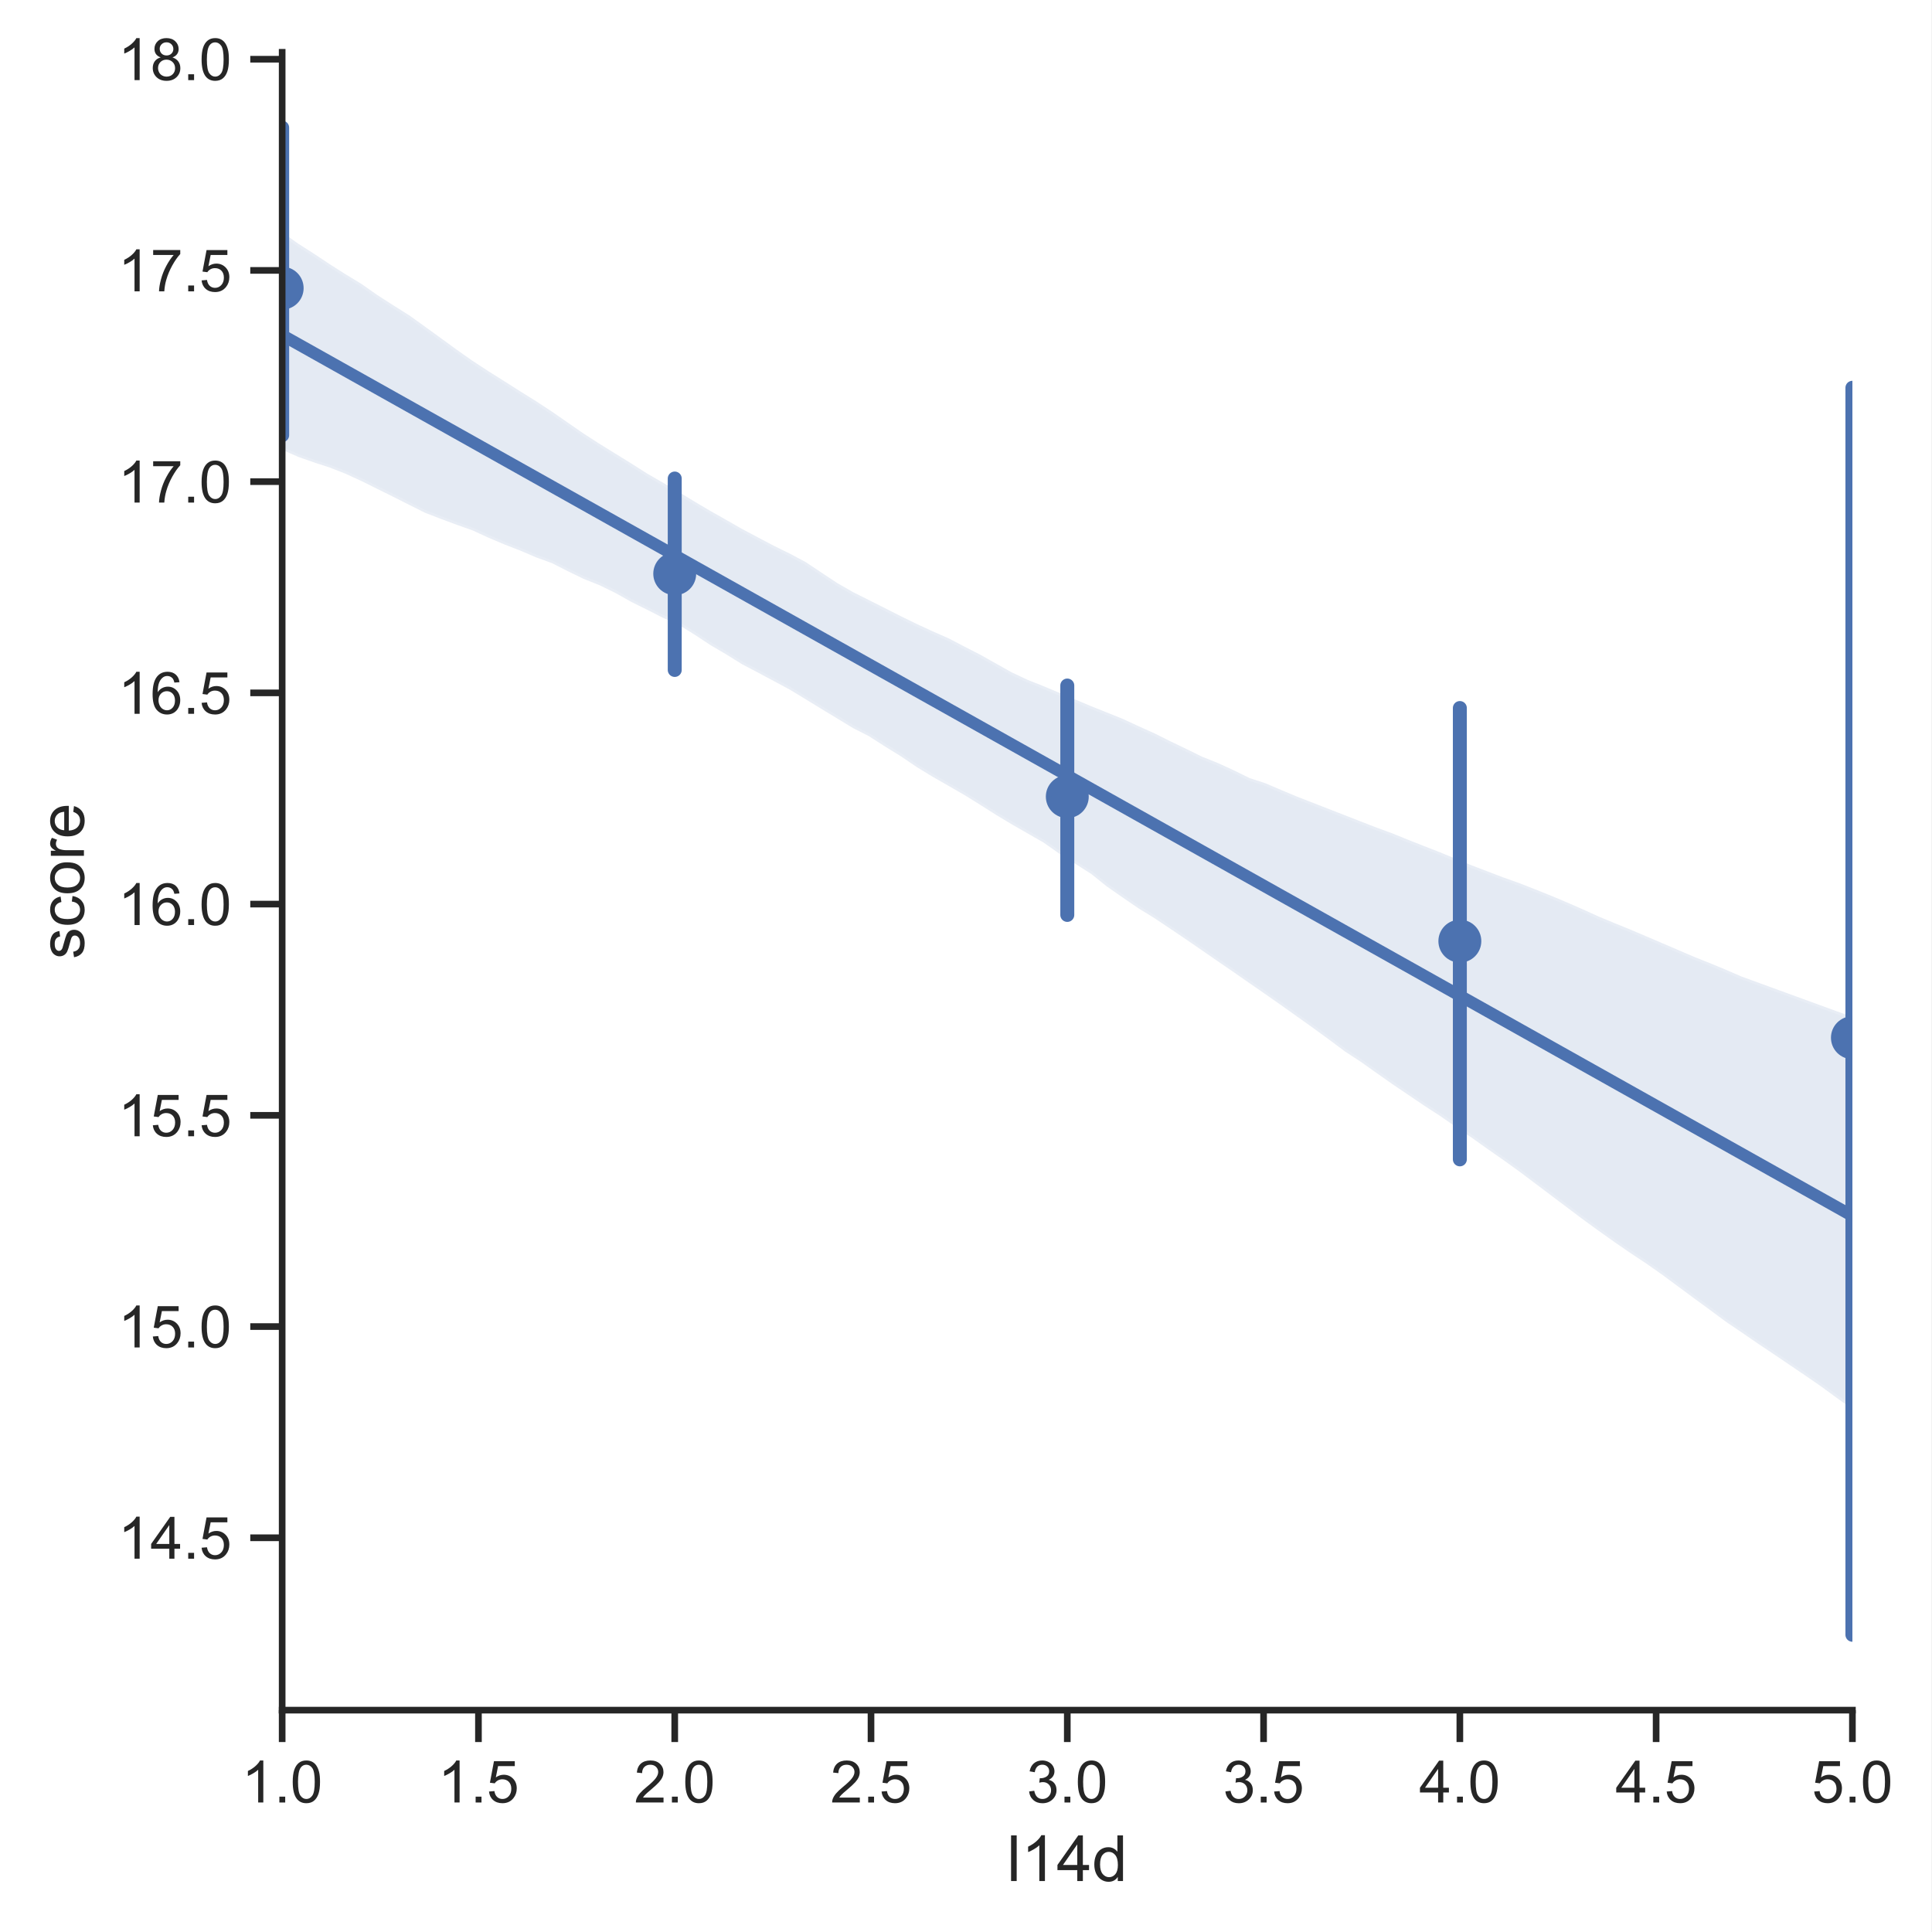
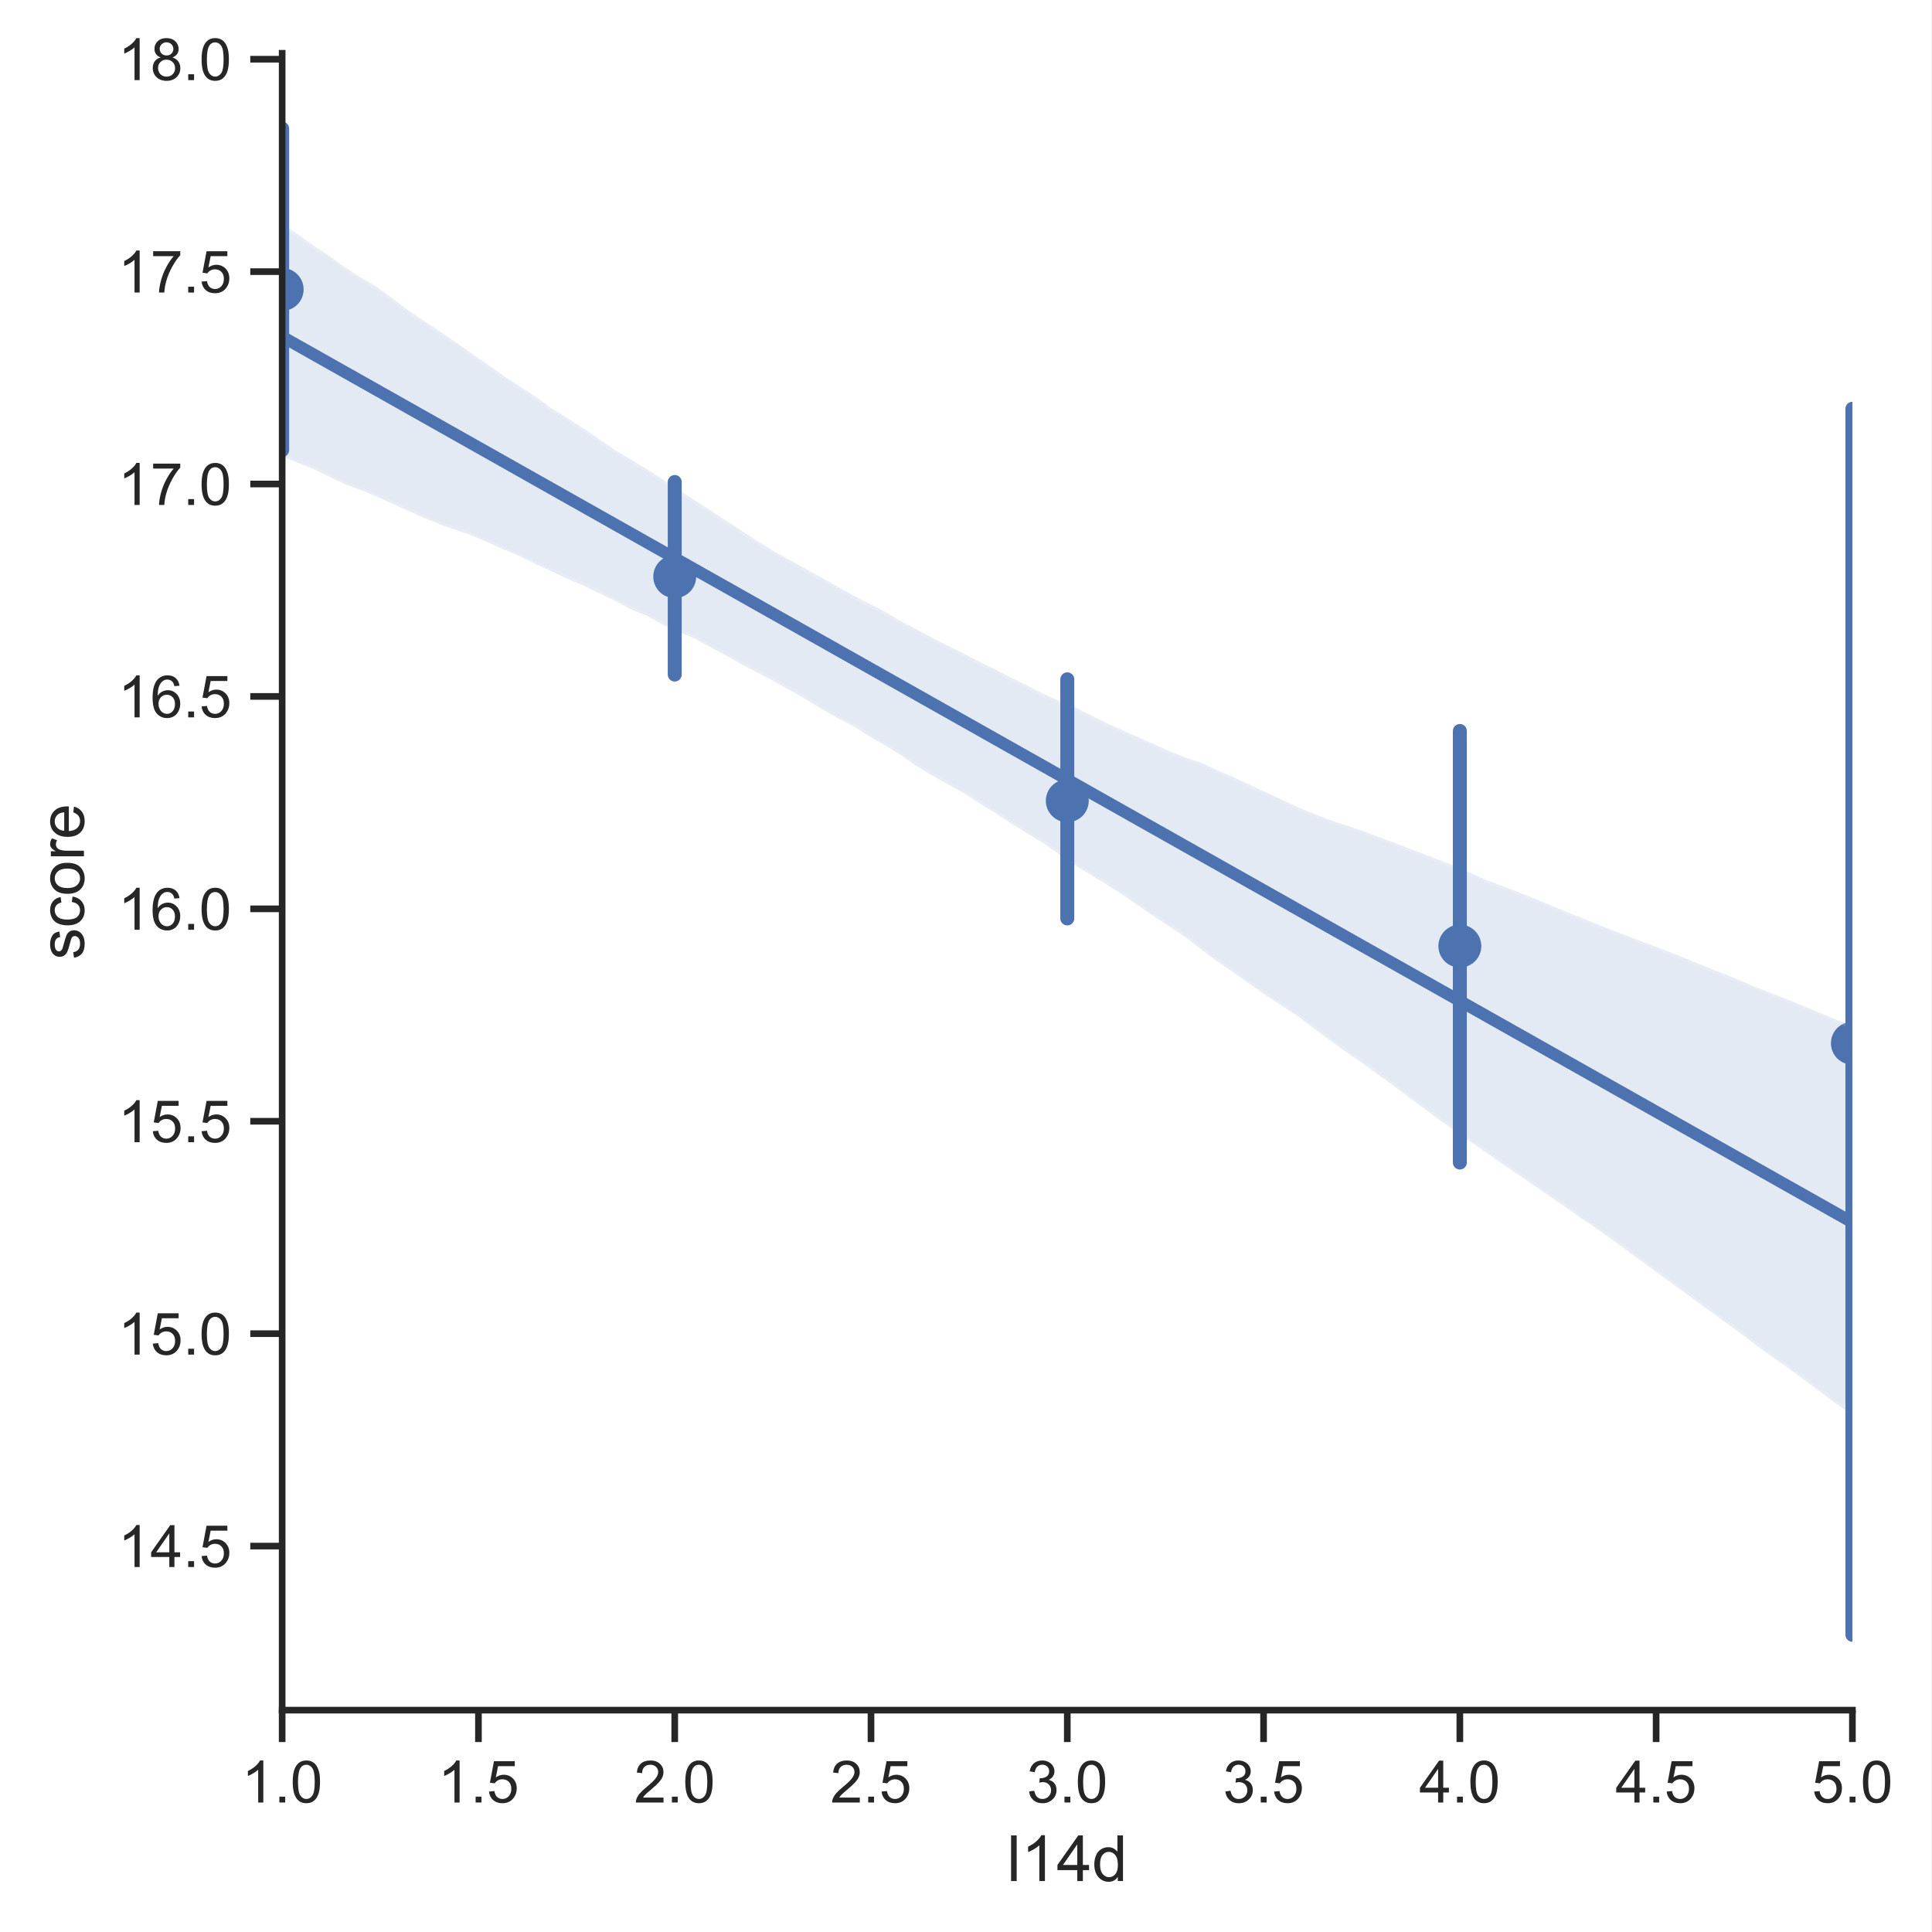
- <svg xmlns="http://www.w3.org/2000/svg" xmlns:xlink="http://www.w3.org/1999/xlink" height="363.446pt" version="1.1" viewBox="0 0 363.319 363.446" width="363.319pt">
+ <svg xmlns="http://www.w3.org/2000/svg" xmlns:xlink="http://www.w3.org/1999/xlink" height="363.447pt" version="1.1" viewBox="0 0 363.319 363.447" width="363.319pt">
  <defs>
    <style type="text/css">*{stroke-linecap:butt;stroke-linejoin:round;}</style>
  </defs>
  <g id="figure_1">
    <g id="patch_1">
-       <path d="M 0 363.446  L 363.319 363.446  L 363.319 0  L 0 0  z " style="fill:#ffffff;" />
+       <path d="M 0 363.447  L 363.319 363.447  L 363.319 0  L 0 0  z " style="fill:#ffffff;" />
    </g>
    <g id="axes_1">
      <g id="patch_2">
-         <path d="M 53.081 321.711  L 348.474 321.711  L 348.474 9.838  L 53.081 9.838  z " style="fill:#ffffff;" />
+         <path d="M 53.081 321.713  L 348.474 321.713  L 348.474 10.028  L 53.081 10.028  z " style="fill:#ffffff;" />
      </g>
      <g id="matplotlib.axis_1">
        <g id="xtick_1">
          <g id="line2d_1">
            <defs>
-               <path d="M 0 0  L 0 6  " id="m79c5198805" style="stroke:#262626;stroke-width:1.25;" />
+               <path d="M 0 0  L 0 6  " id="m3eda6fa260" style="stroke:#262626;stroke-width:1.25;" />
            </defs>
            <g>
-               <use style="fill:#262626;stroke:#262626;stroke-width:1.25;" x="53.081" xlink:href="#m79c5198805" y="321.711" />
+               <use style="fill:#262626;stroke:#262626;stroke-width:1.25;" x="53.081" xlink:href="#m3eda6fa260" y="321.713" />
            </g>
          </g>
          <g id="text_1">
-             <g style="fill:#262626;" transform="translate(45.43641 339.085)scale(0.11 -0.11)">
+             <g style="fill:#262626;" transform="translate(45.43641 339.0865)scale(0.11 -0.11)">
              <defs>
                <path d="M 37.25 0  L 28.469 0  L 28.469 56  Q 25.297 52.984 20.141 49.953  Q 14.984 46.922 10.891 45.406  L 10.891 53.906  Q 18.266 57.375 23.781 62.297  Q 29.297 67.234 31.594 71.875  L 37.25 71.875  z " id="ArialMT-49" />
                <path d="M 9.078 0  L 9.078 10.016  L 19.094 10.016  L 19.094 0  z " id="ArialMT-46" />
                <path d="M 4.156 35.297  Q 4.156 48 6.766 55.734  Q 9.375 63.484 14.516 67.672  Q 19.672 71.875 27.484 71.875  Q 33.25 71.875 37.594 69.547  Q 41.938 67.234 44.766 62.859  Q 47.609 58.5 49.219 52.219  Q 50.828 45.953 50.828 35.297  Q 50.828 22.703 48.234 14.969  Q 45.656 7.234 40.5 3  Q 35.359 -1.219 27.484 -1.219  Q 17.141 -1.219 11.234 6.203  Q 4.156 15.141 4.156 35.297  z M 13.188 35.297  Q 13.188 17.672 17.312 11.828  Q 21.438 6 27.484 6  Q 33.547 6 37.672 11.859  Q 41.797 17.719 41.797 35.297  Q 41.797 52.984 37.672 58.781  Q 33.547 64.594 27.391 64.594  Q 21.344 64.594 17.719 59.469  Q 13.188 52.938 13.188 35.297  z " id="ArialMT-48" />
              </defs>
              <use xlink:href="#ArialMT-49" />
              <use x="55.615" xlink:href="#ArialMT-46" />
              <use x="83.398" xlink:href="#ArialMT-48" />
            </g>
          </g>
        </g>
        <g id="xtick_2">
          <g id="line2d_2">
            <g>
-               <use style="fill:#262626;stroke:#262626;stroke-width:1.25;" x="90.005" xlink:href="#m79c5198805" y="321.711" />
+               <use style="fill:#262626;stroke:#262626;stroke-width:1.25;" x="90.005" xlink:href="#m3eda6fa260" y="321.713" />
            </g>
          </g>
          <g id="text_2">
-             <g style="fill:#262626;" transform="translate(82.36047 339.085)scale(0.11 -0.11)">
+             <g style="fill:#262626;" transform="translate(82.36047 339.0865)scale(0.11 -0.11)">
              <defs>
                <path d="M 4.156 18.75  L 13.375 19.531  Q 14.406 12.797 18.141 9.391  Q 21.875 6 27.156 6  Q 33.5 6 37.891 10.781  Q 42.281 15.578 42.281 23.484  Q 42.281 31 38.062 35.344  Q 33.844 39.703 27 39.703  Q 22.75 39.703 19.328 37.766  Q 15.922 35.844 13.969 32.766  L 5.719 33.844  L 12.641 70.609  L 48.25 70.609  L 48.25 62.203  L 19.672 62.203  L 15.828 42.969  Q 22.266 47.469 29.344 47.469  Q 38.719 47.469 45.156 40.969  Q 51.609 34.469 51.609 24.266  Q 51.609 14.547 45.953 7.469  Q 39.062 -1.219 27.156 -1.219  Q 17.391 -1.219 11.203 4.25  Q 5.031 9.719 4.156 18.75  z " id="ArialMT-53" />
              </defs>
              <use xlink:href="#ArialMT-49" />
              <use x="55.615" xlink:href="#ArialMT-46" />
              <use x="83.398" xlink:href="#ArialMT-53" />
            </g>
          </g>
        </g>
        <g id="xtick_3">
          <g id="line2d_3">
            <g>
-               <use style="fill:#262626;stroke:#262626;stroke-width:1.25;" x="126.93" xlink:href="#m79c5198805" y="321.711" />
+               <use style="fill:#262626;stroke:#262626;stroke-width:1.25;" x="126.93" xlink:href="#m3eda6fa260" y="321.713" />
            </g>
          </g>
          <g id="text_3">
-             <g style="fill:#262626;" transform="translate(119.2845 339.085)scale(0.11 -0.11)">
+             <g style="fill:#262626;" transform="translate(119.2845 339.0865)scale(0.11 -0.11)">
              <defs>
                <path d="M 50.344 8.453  L 50.344 0  L 3.031 0  Q 2.938 3.172 4.047 6.109  Q 5.859 10.938 9.828 15.625  Q 13.812 20.312 21.344 26.469  Q 33.016 36.031 37.109 41.625  Q 41.219 47.219 41.219 52.203  Q 41.219 57.422 37.469 61  Q 33.734 64.594 27.734 64.594  Q 21.391 64.594 17.578 60.781  Q 13.766 56.984 13.719 50.25  L 4.688 51.172  Q 5.609 61.281 11.656 66.578  Q 17.719 71.875 27.938 71.875  Q 38.234 71.875 44.234 66.156  Q 50.25 60.453 50.25 52  Q 50.25 47.703 48.484 43.547  Q 46.734 39.406 42.656 34.812  Q 38.578 30.219 29.109 22.219  Q 21.188 15.578 18.938 13.203  Q 16.703 10.844 15.234 8.453  z " id="ArialMT-50" />
              </defs>
              <use xlink:href="#ArialMT-50" />
              <use x="55.615" xlink:href="#ArialMT-46" />
              <use x="83.398" xlink:href="#ArialMT-48" />
            </g>
          </g>
        </g>
        <g id="xtick_4">
          <g id="line2d_4">
            <g>
-               <use style="fill:#262626;stroke:#262626;stroke-width:1.25;" x="163.854" xlink:href="#m79c5198805" y="321.711" />
+               <use style="fill:#262626;stroke:#262626;stroke-width:1.25;" x="163.854" xlink:href="#m3eda6fa260" y="321.713" />
            </g>
          </g>
          <g id="text_4">
-             <g style="fill:#262626;" transform="translate(156.2086 339.085)scale(0.11 -0.11)">
+             <g style="fill:#262626;" transform="translate(156.2086 339.0865)scale(0.11 -0.11)">
              <use xlink:href="#ArialMT-50" />
              <use x="55.615" xlink:href="#ArialMT-46" />
              <use x="83.398" xlink:href="#ArialMT-53" />
            </g>
          </g>
        </g>
        <g id="xtick_5">
          <g id="line2d_5">
            <g>
-               <use style="fill:#262626;stroke:#262626;stroke-width:1.25;" x="200.778" xlink:href="#m79c5198805" y="321.711" />
+               <use style="fill:#262626;stroke:#262626;stroke-width:1.25;" x="200.778" xlink:href="#m3eda6fa260" y="321.713" />
            </g>
          </g>
          <g id="text_5">
-             <g style="fill:#262626;" transform="translate(193.1327 339.085)scale(0.11 -0.11)">
+             <g style="fill:#262626;" transform="translate(193.1327 339.0865)scale(0.11 -0.11)">
              <defs>
                <path d="M 4.203 18.891  L 12.984 20.062  Q 14.5 12.594 18.141 9.297  Q 21.781 6 27 6  Q 33.203 6 37.469 10.297  Q 41.75 14.594 41.75 20.953  Q 41.75 27 37.797 30.922  Q 33.844 34.859 27.734 34.859  Q 25.25 34.859 21.531 33.891  L 22.516 41.609  Q 23.391 41.5 23.922 41.5  Q 29.547 41.5 34.031 44.422  Q 38.531 47.359 38.531 53.469  Q 38.531 58.297 35.25 61.469  Q 31.984 64.656 26.812 64.656  Q 21.688 64.656 18.266 61.422  Q 14.844 58.203 13.875 51.766  L 5.078 53.328  Q 6.688 62.156 12.391 67.016  Q 18.109 71.875 26.609 71.875  Q 32.469 71.875 37.391 69.359  Q 42.328 66.844 44.938 62.5  Q 47.562 58.156 47.562 53.266  Q 47.562 48.641 45.062 44.828  Q 42.578 41.016 37.703 38.766  Q 44.047 37.312 47.562 32.688  Q 51.078 28.078 51.078 21.141  Q 51.078 11.766 44.234 5.25  Q 37.406 -1.266 26.953 -1.266  Q 17.531 -1.266 11.297 4.344  Q 5.078 9.969 4.203 18.891  z " id="ArialMT-51" />
              </defs>
              <use xlink:href="#ArialMT-51" />
              <use x="55.615" xlink:href="#ArialMT-46" />
              <use x="83.398" xlink:href="#ArialMT-48" />
            </g>
          </g>
        </g>
        <g id="xtick_6">
          <g id="line2d_6">
            <g>
-               <use style="fill:#262626;stroke:#262626;stroke-width:1.25;" x="237.702" xlink:href="#m79c5198805" y="321.711" />
+               <use style="fill:#262626;stroke:#262626;stroke-width:1.25;" x="237.702" xlink:href="#m3eda6fa260" y="321.713" />
            </g>
          </g>
          <g id="text_6">
-             <g style="fill:#262626;" transform="translate(230.0567 339.085)scale(0.11 -0.11)">
+             <g style="fill:#262626;" transform="translate(230.0567 339.0865)scale(0.11 -0.11)">
              <use xlink:href="#ArialMT-51" />
              <use x="55.615" xlink:href="#ArialMT-46" />
              <use x="83.398" xlink:href="#ArialMT-53" />
            </g>
          </g>
        </g>
        <g id="xtick_7">
          <g id="line2d_7">
            <g>
-               <use style="fill:#262626;stroke:#262626;stroke-width:1.25;" x="274.626" xlink:href="#m79c5198805" y="321.711" />
+               <use style="fill:#262626;stroke:#262626;stroke-width:1.25;" x="274.626" xlink:href="#m3eda6fa260" y="321.713" />
            </g>
          </g>
          <g id="text_7">
-             <g style="fill:#262626;" transform="translate(266.9808 339.085)scale(0.11 -0.11)">
+             <g style="fill:#262626;" transform="translate(266.9808 339.0865)scale(0.11 -0.11)">
              <defs>
                <path d="M 32.328 0  L 32.328 17.141  L 1.266 17.141  L 1.266 25.203  L 33.938 71.578  L 41.109 71.578  L 41.109 25.203  L 50.781 25.203  L 50.781 17.141  L 41.109 17.141  L 41.109 0  z M 32.328 25.203  L 32.328 57.469  L 9.906 25.203  z " id="ArialMT-52" />
              </defs>
              <use xlink:href="#ArialMT-52" />
              <use x="55.615" xlink:href="#ArialMT-46" />
              <use x="83.398" xlink:href="#ArialMT-48" />
            </g>
          </g>
        </g>
        <g id="xtick_8">
          <g id="line2d_8">
            <g>
-               <use style="fill:#262626;stroke:#262626;stroke-width:1.25;" x="311.55" xlink:href="#m79c5198805" y="321.711" />
+               <use style="fill:#262626;stroke:#262626;stroke-width:1.25;" x="311.55" xlink:href="#m3eda6fa260" y="321.713" />
            </g>
          </g>
          <g id="text_8">
-             <g style="fill:#262626;" transform="translate(303.9048 339.085)scale(0.11 -0.11)">
+             <g style="fill:#262626;" transform="translate(303.9048 339.0865)scale(0.11 -0.11)">
              <use xlink:href="#ArialMT-52" />
              <use x="55.615" xlink:href="#ArialMT-46" />
              <use x="83.398" xlink:href="#ArialMT-53" />
            </g>
          </g>
        </g>
        <g id="xtick_9">
          <g id="line2d_9">
            <g>
-               <use style="fill:#262626;stroke:#262626;stroke-width:1.25;" x="348.474" xlink:href="#m79c5198805" y="321.711" />
+               <use style="fill:#262626;stroke:#262626;stroke-width:1.25;" x="348.474" xlink:href="#m3eda6fa260" y="321.713" />
            </g>
          </g>
          <g id="text_9">
-             <g style="fill:#262626;" transform="translate(340.8289 339.085)scale(0.11 -0.11)">
+             <g style="fill:#262626;" transform="translate(340.8289 339.0865)scale(0.11 -0.11)">
              <use xlink:href="#ArialMT-53" />
              <use x="55.615" xlink:href="#ArialMT-46" />
              <use x="83.398" xlink:href="#ArialMT-48" />
            </g>
          </g>
        </g>
        <g id="text_10">
-           <g style="fill:#262626;" transform="translate(189.4348 353.8606)scale(0.12 -0.12)">
+           <g style="fill:#262626;" transform="translate(189.4348 353.8621)scale(0.12 -0.12)">
            <defs>
              <path d="M 6.391 0  L 6.391 71.578  L 15.188 71.578  L 15.188 0  z " id="ArialMT-108" />
              <path d="M 40.234 0  L 40.234 6.547  Q 35.297 -1.172 25.734 -1.172  Q 19.531 -1.172 14.328 2.25  Q 9.125 5.672 6.266 11.797  Q 3.422 17.922 3.422 25.875  Q 3.422 33.641 6 39.969  Q 8.594 46.297 13.766 49.656  Q 18.953 53.031 25.344 53.031  Q 30.031 53.031 33.688 51.047  Q 37.359 49.078 39.656 45.906  L 39.656 71.578  L 48.391 71.578  L 48.391 0  z M 12.453 25.875  Q 12.453 15.922 16.641 10.984  Q 20.844 6.062 26.562 6.062  Q 32.328 6.062 36.344 10.766  Q 40.375 15.484 40.375 25.141  Q 40.375 35.797 36.266 40.766  Q 32.172 45.75 26.172 45.75  Q 20.312 45.75 16.375 40.969  Q 12.453 36.188 12.453 25.875  z " id="ArialMT-100" />
            </defs>
            <use xlink:href="#ArialMT-108" />
            <use x="22.217" xlink:href="#ArialMT-49" />
            <use x="77.832" xlink:href="#ArialMT-52" />
            <use x="133.447" xlink:href="#ArialMT-100" />
          </g>
        </g>
      </g>
      <g id="matplotlib.axis_2">
        <g id="ytick_1">
          <g id="line2d_10">
            <defs>
-               <path d="M 0 0  L -6 0  " id="m640f959095" style="stroke:#262626;stroke-width:1.25;" />
+               <path d="M 0 0  L -6 0  " id="m9a1885794c" style="stroke:#262626;stroke-width:1.25;" />
            </defs>
            <g>
-               <use style="fill:#262626;stroke:#262626;stroke-width:1.25;" x="53.081" xlink:href="#m640f959095" y="289.284" />
+               <use style="fill:#262626;stroke:#262626;stroke-width:1.25;" x="53.081" xlink:href="#m9a1885794c" y="290.849" />
            </g>
          </g>
          <g id="text_11">
-             <g style="fill:#262626;" transform="translate(22.17438 293.2207)scale(0.11 -0.11)">
+             <g style="fill:#262626;" transform="translate(22.17438 294.7856)scale(0.11 -0.11)">
              <use xlink:href="#ArialMT-49" />
              <use x="55.615" xlink:href="#ArialMT-52" />
              <use x="111.23" xlink:href="#ArialMT-46" />
              <use x="139.014" xlink:href="#ArialMT-53" />
            </g>
          </g>
        </g>
        <g id="ytick_2">
          <g id="line2d_11">
            <g>
-               <use style="fill:#262626;stroke:#262626;stroke-width:1.25;" x="53.081" xlink:href="#m640f959095" y="249.549" />
+               <use style="fill:#262626;stroke:#262626;stroke-width:1.25;" x="53.081" xlink:href="#m9a1885794c" y="250.89" />
            </g>
          </g>
          <g id="text_12">
-             <g style="fill:#262626;" transform="translate(22.17438 253.4854)scale(0.11 -0.11)">
+             <g style="fill:#262626;" transform="translate(22.17438 254.8268)scale(0.11 -0.11)">
              <use xlink:href="#ArialMT-49" />
              <use x="55.615" xlink:href="#ArialMT-53" />
              <use x="111.23" xlink:href="#ArialMT-46" />
              <use x="139.014" xlink:href="#ArialMT-48" />
            </g>
          </g>
        </g>
        <g id="ytick_3">
          <g id="line2d_12">
            <g>
-               <use style="fill:#262626;stroke:#262626;stroke-width:1.25;" x="53.081" xlink:href="#m640f959095" y="209.813" />
+               <use style="fill:#262626;stroke:#262626;stroke-width:1.25;" x="53.081" xlink:href="#m9a1885794c" y="210.931" />
            </g>
          </g>
          <g id="text_13">
-             <g style="fill:#262626;" transform="translate(22.17438 213.7501)scale(0.11 -0.11)">
+             <g style="fill:#262626;" transform="translate(22.17438 214.8679)scale(0.11 -0.11)">
              <use xlink:href="#ArialMT-49" />
              <use x="55.615" xlink:href="#ArialMT-53" />
              <use x="111.23" xlink:href="#ArialMT-46" />
              <use x="139.014" xlink:href="#ArialMT-53" />
            </g>
          </g>
        </g>
        <g id="ytick_4">
          <g id="line2d_13">
            <g>
-               <use style="fill:#262626;stroke:#262626;stroke-width:1.25;" x="53.081" xlink:href="#m640f959095" y="170.078" />
+               <use style="fill:#262626;stroke:#262626;stroke-width:1.25;" x="53.081" xlink:href="#m9a1885794c" y="170.972" />
            </g>
          </g>
          <g id="text_14">
-             <g style="fill:#262626;" transform="translate(22.17438 174.0148)scale(0.11 -0.11)">
+             <g style="fill:#262626;" transform="translate(22.17438 174.909)scale(0.11 -0.11)">
              <defs>
                <path d="M 49.75 54.047  L 41.016 53.375  Q 39.844 58.547 37.703 60.891  Q 34.125 64.656 28.906 64.656  Q 24.703 64.656 21.531 62.312  Q 17.391 59.281 14.984 53.469  Q 12.594 47.656 12.5 36.922  Q 15.672 41.75 20.266 44.094  Q 24.859 46.438 29.891 46.438  Q 38.672 46.438 44.844 39.969  Q 51.031 33.5 51.031 23.25  Q 51.031 16.5 48.125 10.719  Q 45.219 4.938 40.141 1.859  Q 35.062 -1.219 28.609 -1.219  Q 17.625 -1.219 10.688 6.859  Q 3.766 14.938 3.766 33.5  Q 3.766 54.25 11.422 63.672  Q 18.109 71.875 29.438 71.875  Q 37.891 71.875 43.281 67.141  Q 48.688 62.406 49.75 54.047  z M 13.875 23.188  Q 13.875 18.656 15.797 14.5  Q 17.719 10.359 21.188 8.172  Q 24.656 6 28.469 6  Q 34.031 6 38.031 10.484  Q 42.047 14.984 42.047 22.703  Q 42.047 30.125 38.078 34.391  Q 34.125 38.672 28.125 38.672  Q 22.172 38.672 18.016 34.391  Q 13.875 30.125 13.875 23.188  z " id="ArialMT-54" />
              </defs>
              <use xlink:href="#ArialMT-49" />
              <use x="55.615" xlink:href="#ArialMT-54" />
              <use x="111.23" xlink:href="#ArialMT-46" />
              <use x="139.014" xlink:href="#ArialMT-48" />
            </g>
          </g>
        </g>
        <g id="ytick_5">
          <g id="line2d_14">
            <g>
-               <use style="fill:#262626;stroke:#262626;stroke-width:1.25;" x="53.081" xlink:href="#m640f959095" y="130.343" />
+               <use style="fill:#262626;stroke:#262626;stroke-width:1.25;" x="53.081" xlink:href="#m9a1885794c" y="131.013" />
            </g>
          </g>
          <g id="text_15">
-             <g style="fill:#262626;" transform="translate(22.17438 134.2795)scale(0.11 -0.11)">
+             <g style="fill:#262626;" transform="translate(22.17438 134.9502)scale(0.11 -0.11)">
              <use xlink:href="#ArialMT-49" />
              <use x="55.615" xlink:href="#ArialMT-54" />
              <use x="111.23" xlink:href="#ArialMT-46" />
              <use x="139.014" xlink:href="#ArialMT-53" />
            </g>
          </g>
        </g>
        <g id="ytick_6">
          <g id="line2d_15">
            <g>
-               <use style="fill:#262626;stroke:#262626;stroke-width:1.25;" x="53.081" xlink:href="#m640f959095" y="90.607" />
+               <use style="fill:#262626;stroke:#262626;stroke-width:1.25;" x="53.081" xlink:href="#m9a1885794c" y="91.055" />
            </g>
          </g>
          <g id="text_16">
-             <g style="fill:#262626;" transform="translate(22.17438 94.54418)scale(0.11 -0.11)">
+             <g style="fill:#262626;" transform="translate(22.17438 94.99131)scale(0.11 -0.11)">
              <defs>
                <path d="M 4.734 62.203  L 4.734 70.656  L 51.078 70.656  L 51.078 63.812  Q 44.234 56.547 37.516 44.484  Q 30.812 32.422 27.156 19.672  Q 24.516 10.688 23.781 0  L 14.75 0  Q 14.891 8.453 18.062 20.406  Q 21.234 32.375 27.172 43.484  Q 33.109 54.594 39.797 62.203  z " id="ArialMT-55" />
              </defs>
              <use xlink:href="#ArialMT-49" />
              <use x="55.615" xlink:href="#ArialMT-55" />
              <use x="111.23" xlink:href="#ArialMT-46" />
              <use x="139.014" xlink:href="#ArialMT-48" />
            </g>
          </g>
        </g>
        <g id="ytick_7">
          <g id="line2d_16">
            <g>
-               <use style="fill:#262626;stroke:#262626;stroke-width:1.25;" x="53.081" xlink:href="#m640f959095" y="50.872" />
+               <use style="fill:#262626;stroke:#262626;stroke-width:1.25;" x="53.081" xlink:href="#m9a1885794c" y="51.096" />
            </g>
          </g>
          <g id="text_17">
-             <g style="fill:#262626;" transform="translate(22.17438 54.80889)scale(0.11 -0.11)">
+             <g style="fill:#262626;" transform="translate(22.17438 55.03245)scale(0.11 -0.11)">
              <use xlink:href="#ArialMT-49" />
              <use x="55.615" xlink:href="#ArialMT-55" />
              <use x="111.23" xlink:href="#ArialMT-46" />
              <use x="139.014" xlink:href="#ArialMT-53" />
            </g>
          </g>
        </g>
        <g id="ytick_8">
          <g id="line2d_17">
            <g>
-               <use style="fill:#262626;stroke:#262626;stroke-width:1.25;" x="53.081" xlink:href="#m640f959095" y="11.137" />
+               <use style="fill:#262626;stroke:#262626;stroke-width:1.25;" x="53.081" xlink:href="#m9a1885794c" y="11.137" />
            </g>
          </g>
          <g id="text_18">
            <g style="fill:#262626;" transform="translate(22.17438 15.07359)scale(0.11 -0.11)">
              <defs>
                <path d="M 17.672 38.812  Q 12.203 40.828 9.562 44.531  Q 6.938 48.25 6.938 53.422  Q 6.938 61.234 12.547 66.547  Q 18.172 71.875 27.484 71.875  Q 36.859 71.875 42.578 66.422  Q 48.297 60.984 48.297 53.172  Q 48.297 48.188 45.672 44.5  Q 43.062 40.828 37.75 38.812  Q 44.344 36.672 47.781 31.875  Q 51.219 27.094 51.219 20.453  Q 51.219 11.281 44.719 5.031  Q 38.234 -1.219 27.641 -1.219  Q 17.047 -1.219 10.547 5.047  Q 4.047 11.328 4.047 20.703  Q 4.047 27.688 7.594 32.391  Q 11.141 37.109 17.672 38.812  z M 15.922 53.719  Q 15.922 48.641 19.188 45.406  Q 22.469 42.188 27.688 42.188  Q 32.766 42.188 36.016 45.375  Q 39.266 48.578 39.266 53.219  Q 39.266 58.062 35.906 61.359  Q 32.562 64.656 27.594 64.656  Q 22.562 64.656 19.234 61.422  Q 15.922 58.203 15.922 53.719  z M 13.094 20.656  Q 13.094 16.891 14.875 13.375  Q 16.656 9.859 20.172 7.922  Q 23.688 6 27.734 6  Q 34.031 6 38.125 10.047  Q 42.234 14.109 42.234 20.359  Q 42.234 26.703 38.016 30.859  Q 33.797 35.016 27.438 35.016  Q 21.234 35.016 17.156 30.906  Q 13.094 26.812 13.094 20.656  z " id="ArialMT-56" />
              </defs>
              <use xlink:href="#ArialMT-49" />
              <use x="55.615" xlink:href="#ArialMT-56" />
              <use x="111.23" xlink:href="#ArialMT-46" />
              <use x="139.014" xlink:href="#ArialMT-48" />
            </g>
          </g>
        </g>
        <g id="text_19">
-           <g style="fill:#262626;" transform="translate(15.78937 180.4458)rotate(-90)scale(0.12 -0.12)">
+           <g style="fill:#262626;" transform="translate(15.78937 180.5415)rotate(-90)scale(0.12 -0.12)">
            <defs>
              <path d="M 3.078 15.484  L 11.766 16.844  Q 12.5 11.625 15.844 8.844  Q 19.188 6.062 25.203 6.062  Q 31.25 6.062 34.172 8.516  Q 37.109 10.984 37.109 14.312  Q 37.109 17.281 34.516 19  Q 32.719 20.172 25.531 21.969  Q 15.875 24.422 12.141 26.203  Q 8.406 27.984 6.469 31.125  Q 4.547 34.281 4.547 38.094  Q 4.547 41.547 6.125 44.5  Q 7.719 47.469 10.453 49.422  Q 12.5 50.922 16.031 51.969  Q 19.578 53.031 23.641 53.031  Q 29.734 53.031 34.344 51.266  Q 38.969 49.516 41.156 46.5  Q 43.359 43.5 44.188 38.484  L 35.594 37.312  Q 35.016 41.312 32.203 43.547  Q 29.391 45.797 24.266 45.797  Q 18.219 45.797 15.625 43.797  Q 13.031 41.797 13.031 39.109  Q 13.031 37.406 14.109 36.031  Q 15.188 34.625 17.484 33.688  Q 18.797 33.203 25.25 31.453  Q 34.578 28.953 38.25 27.359  Q 41.938 25.781 44.031 22.75  Q 46.141 19.734 46.141 15.234  Q 46.141 10.844 43.578 6.953  Q 41.016 3.078 36.172 0.953  Q 31.344 -1.172 25.25 -1.172  Q 15.141 -1.172 9.844 3.031  Q 4.547 7.234 3.078 15.484  z " id="ArialMT-115" />
              <path d="M 40.438 19  L 49.078 17.875  Q 47.656 8.938 41.812 3.875  Q 35.984 -1.172 27.484 -1.172  Q 16.844 -1.172 10.375 5.781  Q 3.906 12.75 3.906 25.734  Q 3.906 34.125 6.688 40.422  Q 9.469 46.734 15.156 49.875  Q 20.844 53.031 27.547 53.031  Q 35.984 53.031 41.359 48.75  Q 46.734 44.484 48.25 36.625  L 39.703 35.297  Q 38.484 40.531 35.375 43.156  Q 32.281 45.797 27.875 45.797  Q 21.234 45.797 17.078 41.031  Q 12.938 36.281 12.938 25.984  Q 12.938 15.531 16.938 10.797  Q 20.953 6.062 27.391 6.062  Q 32.562 6.062 36.031 9.234  Q 39.5 12.406 40.438 19  z " id="ArialMT-99" />
              <path d="M 3.328 25.922  Q 3.328 40.328 11.328 47.266  Q 18.016 53.031 27.641 53.031  Q 38.328 53.031 45.109 46.016  Q 51.906 39.016 51.906 26.656  Q 51.906 16.656 48.906 10.906  Q 45.906 5.172 40.156 2  Q 34.422 -1.172 27.641 -1.172  Q 16.75 -1.172 10.031 5.812  Q 3.328 12.797 3.328 25.922  z M 12.359 25.922  Q 12.359 15.969 16.703 11.016  Q 21.047 6.062 27.641 6.062  Q 34.188 6.062 38.531 11.031  Q 42.875 16.016 42.875 26.219  Q 42.875 35.844 38.5 40.797  Q 34.125 45.75 27.641 45.75  Q 21.047 45.75 16.703 40.812  Q 12.359 35.891 12.359 25.922  z " id="ArialMT-111" />
              <path d="M 6.5 0  L 6.5 51.859  L 14.406 51.859  L 14.406 44  Q 17.438 49.516 20 51.266  Q 22.562 53.031 25.641 53.031  Q 30.078 53.031 34.672 50.203  L 31.641 42.047  Q 28.422 43.953 25.203 43.953  Q 22.312 43.953 20.016 42.219  Q 17.719 40.484 16.75 37.406  Q 15.281 32.719 15.281 27.156  L 15.281 0  z " id="ArialMT-114" />
              <path d="M 42.094 16.703  L 51.172 15.578  Q 49.031 7.625 43.219 3.219  Q 37.406 -1.172 28.375 -1.172  Q 17 -1.172 10.328 5.828  Q 3.656 12.844 3.656 25.484  Q 3.656 38.578 10.391 45.797  Q 17.141 53.031 27.875 53.031  Q 38.281 53.031 44.875 45.953  Q 51.469 38.875 51.469 26.031  Q 51.469 25.25 51.422 23.688  L 12.75 23.688  Q 13.234 15.141 17.578 10.594  Q 21.922 6.062 28.422 6.062  Q 33.25 6.062 36.672 8.594  Q 40.094 11.141 42.094 16.703  z M 13.234 30.906  L 42.188 30.906  Q 41.609 37.453 38.875 40.719  Q 34.672 45.797 27.984 45.797  Q 21.922 45.797 17.797 41.75  Q 13.672 37.703 13.234 30.906  z " id="ArialMT-101" />
            </defs>
            <use xlink:href="#ArialMT-115" />
            <use x="50" xlink:href="#ArialMT-99" />
            <use x="100" xlink:href="#ArialMT-111" />
            <use x="155.615" xlink:href="#ArialMT-114" />
            <use x="188.916" xlink:href="#ArialMT-101" />
          </g>
        </g>
      </g>
      <g id="PathCollection_1">
        <defs>
-           <path d="M 0 3.536  C 0.938 3.536 1.837 3.163 2.5 2.5  C 3.163 1.837 3.536 0.938 3.536 0  C 3.536 -0.938 3.163 -1.837 2.5 -2.5  C 1.837 -3.163 0.938 -3.536 0 -3.536  C -0.938 -3.536 -1.837 -3.163 -2.5 -2.5  C -3.163 -1.837 -3.536 -0.938 -3.536 0  C -3.536 0.938 -3.163 1.837 -2.5 2.5  C -1.837 3.163 -0.938 3.536 0 3.536  z " id="mac5ce9b5ac" style="stroke:#4c72b0;" />
+           <path d="M 0 3.536  C 0.938 3.536 1.837 3.163 2.5 2.5  C 3.163 1.837 3.536 0.938 3.536 0  C 3.536 -0.938 3.163 -1.837 2.5 -2.5  C 1.837 -3.163 0.938 -3.536 0 -3.536  C -0.938 -3.536 -1.837 -3.163 -2.5 -2.5  C -3.163 -1.837 -3.536 -0.938 -3.536 0  C -3.536 0.938 -3.163 1.837 -2.5 2.5  C -1.837 3.163 -0.938 3.536 0 3.536  z " id="mc8ac5960d4" style="stroke:#4c72b0;" />
        </defs>
-         <g clip-path="url(#p65a5ba368e)">
-           <use style="fill:#4c72b0;stroke:#4c72b0;" x="53.081" xlink:href="#mac5ce9b5ac" y="54.207" />
-           <use style="fill:#4c72b0;stroke:#4c72b0;" x="126.93" xlink:href="#mac5ce9b5ac" y="107.929" />
-           <use style="fill:#4c72b0;stroke:#4c72b0;" x="200.778" xlink:href="#mac5ce9b5ac" y="149.861" />
-           <use style="fill:#4c72b0;stroke:#4c72b0;" x="274.626" xlink:href="#mac5ce9b5ac" y="177.044" />
-           <use style="fill:#4c72b0;stroke:#4c72b0;" x="348.474" xlink:href="#mac5ce9b5ac" y="195.215" />
+         <g clip-path="url(#paede0561f3)">
+           <use style="fill:#4c72b0;stroke:#4c72b0;" x="53.081" xlink:href="#mc8ac5960d4" y="54.449" />
+           <use style="fill:#4c72b0;stroke:#4c72b0;" x="126.93" xlink:href="#mc8ac5960d4" y="108.474" />
+           <use style="fill:#4c72b0;stroke:#4c72b0;" x="200.778" xlink:href="#mc8ac5960d4" y="150.642" />
+           <use style="fill:#4c72b0;stroke:#4c72b0;" x="274.626" xlink:href="#mc8ac5960d4" y="177.978" />
+           <use style="fill:#4c72b0;stroke:#4c72b0;" x="348.474" xlink:href="#mc8ac5960d4" y="196.251" />
        </g>
      </g>
      <g id="PolyCollection_1">
        <defs>
-           <path d="M 53.081 -319.755  L 53.081 -278.836  L 56.065 -277.516  L 59.049 -276.464  L 62.033 -275.493  L 65.016 -274.321  L 68 -272.953  L 70.984 -271.471  L 73.968 -269.995  L 76.952 -268.486  L 79.935 -266.995  L 82.919 -265.839  L 85.903 -264.728  L 88.887 -263.678  L 91.87 -262.305  L 94.854 -261.04  L 97.838 -259.884  L 100.822 -258.607  L 103.805 -257.524  L 106.789 -256.01  L 109.773 -254.557  L 112.757 -253.369  L 115.74 -251.918  L 118.724 -250.238  L 121.708 -248.757  L 124.692 -247.239  L 127.675 -245.912  L 130.659 -244.063  L 133.643 -242.091  L 136.627 -240.343  L 139.611 -238.482  L 142.594 -236.919  L 145.578 -235.323  L 148.562 -233.724  L 151.546 -231.912  L 154.529 -230.084  L 157.513 -228.278  L 160.497 -226.467  L 163.481 -224.947  L 166.464 -223.033  L 169.448 -221.19  L 172.432 -219.165  L 175.416 -217.343  L 178.399 -215.636  L 181.383 -213.916  L 184.367 -212.068  L 187.351 -210.171  L 190.334 -208.376  L 193.318 -206.664  L 196.302 -204.955  L 199.286 -202.849  L 202.27 -200.956  L 205.253 -199.063  L 208.237 -196.669  L 211.221 -194.591  L 214.205 -192.552  L 217.188 -190.719  L 220.172 -188.718  L 223.156 -186.71  L 226.14 -184.65  L 229.123 -182.59  L 232.107 -180.546  L 235.091 -178.468  L 238.075 -176.406  L 241.058 -174.314  L 244.042 -172.193  L 247.026 -170.066  L 250.01 -167.889  L 252.994 -165.659  L 255.977 -163.709  L 258.961 -161.591  L 261.945 -159.495  L 264.929 -157.477  L 267.912 -155.461  L 270.896 -153.529  L 273.88 -151.453  L 276.864 -149.417  L 279.847 -147.296  L 282.831 -145.215  L 285.815 -143.069  L 288.799 -140.821  L 291.782 -138.574  L 294.766 -136.327  L 297.75 -134.08  L 300.734 -131.91  L 303.717 -129.791  L 306.701 -127.737  L 309.685 -125.76  L 312.669 -123.665  L 315.653 -121.457  L 318.636 -119.25  L 321.62 -117.07  L 324.604 -114.851  L 327.588 -112.829  L 330.571 -110.78  L 333.555 -108.783  L 336.539 -106.765  L 339.523 -104.744  L 342.506 -102.688  L 345.49 -100.503  L 348.474 -98.355  L 348.474 -172.136  L 348.474 -172.136  L 345.49 -173.223  L 342.506 -174.311  L 339.523 -175.399  L 336.539 -176.487  L 333.555 -177.575  L 330.571 -178.663  L 327.588 -179.751  L 324.604 -181.044  L 321.62 -182.278  L 318.636 -183.47  L 315.653 -184.75  L 312.669 -186.03  L 309.685 -187.305  L 306.701 -188.578  L 303.717 -189.788  L 300.734 -191.03  L 297.75 -192.385  L 294.766 -193.687  L 291.782 -194.947  L 288.799 -196.144  L 285.815 -197.308  L 282.831 -198.37  L 279.847 -199.511  L 276.864 -200.649  L 273.88 -201.874  L 270.896 -203.111  L 267.912 -204.275  L 264.929 -205.45  L 261.945 -206.664  L 258.961 -207.757  L 255.977 -208.917  L 252.994 -210.079  L 250.01 -211.242  L 247.026 -212.404  L 244.042 -213.567  L 241.058 -214.814  L 238.075 -216.09  L 235.091 -217.063  L 232.107 -218.535  L 229.123 -219.898  L 226.14 -221.093  L 223.156 -222.562  L 220.172 -223.993  L 217.188 -225.48  L 214.205 -226.824  L 211.221 -228.209  L 208.237 -229.407  L 205.253 -230.603  L 202.27 -231.855  L 199.286 -233.115  L 196.302 -234.364  L 193.318 -235.554  L 190.334 -236.956  L 187.351 -238.629  L 184.367 -240.304  L 181.383 -241.834  L 178.399 -243.388  L 175.416 -244.698  L 172.432 -246.077  L 169.448 -247.535  L 166.464 -249.046  L 163.481 -250.549  L 160.497 -252.044  L 157.513 -253.753  L 154.529 -255.73  L 151.546 -257.723  L 148.562 -259.304  L 145.578 -260.774  L 142.594 -262.345  L 139.611 -263.928  L 136.627 -265.633  L 133.643 -267.323  L 130.659 -269.085  L 127.675 -270.9  L 124.692 -272.658  L 121.708 -274.378  L 118.724 -276.278  L 115.74 -278.122  L 112.757 -279.967  L 109.773 -281.892  L 106.789 -283.96  L 103.805 -286.03  L 100.822 -287.984  L 97.838 -289.842  L 94.854 -291.741  L 91.87 -293.618  L 88.887 -295.569  L 85.903 -297.666  L 82.919 -299.845  L 79.935 -302.01  L 76.952 -304.145  L 73.968 -306.018  L 70.984 -307.938  L 68 -310.03  L 65.016 -311.841  L 62.033 -313.739  L 59.049 -315.725  L 56.065 -317.629  L 53.081 -319.755  z " id="mcb811b8c34" style="stroke:#ffffff;stroke-opacity:0.15;" />
+           <path d="M 53.081 -321.412  L 53.081 -277.574  L 56.065 -276.374  L 59.049 -275.174  L 62.033 -273.701  L 65.016 -272.312  L 68 -271.214  L 70.984 -269.972  L 73.968 -268.634  L 76.952 -267.276  L 79.935 -265.929  L 82.919 -264.731  L 85.903 -263.69  L 88.887 -262.664  L 91.87 -261.368  L 94.854 -260.029  L 97.838 -258.783  L 100.822 -257.316  L 103.805 -255.931  L 106.789 -254.535  L 109.773 -253.268  L 112.757 -251.803  L 115.74 -250.436  L 118.724 -248.793  L 121.708 -247.585  L 124.692 -245.928  L 127.675 -244.569  L 130.659 -243.354  L 133.643 -241.689  L 136.627 -240.097  L 139.611 -238.397  L 142.594 -236.846  L 145.578 -235.296  L 148.562 -233.612  L 151.546 -231.903  L 154.529 -230.102  L 157.513 -228.399  L 160.497 -226.856  L 163.481 -224.969  L 166.464 -223.252  L 169.448 -221.402  L 172.432 -219.311  L 175.416 -217.527  L 178.399 -215.848  L 181.383 -214.194  L 184.367 -212.268  L 187.351 -210.421  L 190.334 -208.479  L 193.318 -206.625  L 196.302 -204.808  L 199.286 -202.692  L 202.27 -200.702  L 205.253 -198.85  L 208.237 -196.998  L 211.221 -195.117  L 214.205 -193.025  L 217.188 -190.979  L 220.172 -189.031  L 223.156 -187.016  L 226.14 -184.666  L 229.123 -182.493  L 232.107 -180.448  L 235.091 -178.351  L 238.075 -176.261  L 241.058 -174.291  L 244.042 -172.329  L 247.026 -170.088  L 250.01 -167.879  L 252.994 -165.688  L 255.977 -163.681  L 258.961 -161.505  L 261.945 -159.356  L 264.929 -157.129  L 267.912 -154.903  L 270.896 -152.677  L 273.88 -150.637  L 276.864 -148.5  L 279.847 -146.44  L 282.831 -144.386  L 285.815 -142.336  L 288.799 -140.278  L 291.782 -138.219  L 294.766 -136.16  L 297.75 -134.103  L 300.734 -132.046  L 303.717 -129.911  L 306.701 -127.732  L 309.685 -125.553  L 312.669 -123.375  L 315.653 -121.197  L 318.636 -119.022  L 321.62 -116.847  L 324.604 -114.672  L 327.588 -112.497  L 330.571 -110.221  L 333.555 -108.065  L 336.539 -105.965  L 339.523 -103.781  L 342.506 -101.549  L 345.49 -99.321  L 348.474 -97.187  L 348.474 -170.389  L 348.474 -170.389  L 345.49 -171.62  L 342.506 -172.85  L 339.523 -174.081  L 336.539 -175.309  L 333.555 -176.458  L 330.571 -177.646  L 327.588 -178.9  L 324.604 -180.137  L 321.62 -181.303  L 318.636 -182.511  L 315.653 -183.746  L 312.669 -184.901  L 309.685 -186.034  L 306.701 -187.164  L 303.717 -188.294  L 300.734 -189.451  L 297.75 -190.704  L 294.766 -191.879  L 291.782 -193.114  L 288.799 -194.344  L 285.815 -195.573  L 282.831 -196.686  L 279.847 -197.809  L 276.864 -199.144  L 273.88 -200.478  L 270.896 -201.619  L 267.912 -202.749  L 264.929 -203.883  L 261.945 -205.067  L 258.961 -206.14  L 255.977 -207.266  L 252.994 -208.26  L 250.01 -209.253  L 247.026 -210.406  L 244.042 -211.661  L 241.058 -213.046  L 238.075 -214.434  L 235.091 -215.816  L 232.107 -217.211  L 229.123 -218.475  L 226.14 -219.914  L 223.156 -220.879  L 220.172 -222.066  L 217.188 -223.392  L 214.205 -224.724  L 211.221 -226.038  L 208.237 -227.385  L 205.253 -228.867  L 202.27 -230.396  L 199.286 -231.573  L 196.302 -232.908  L 193.318 -234.447  L 190.334 -235.884  L 187.351 -237.461  L 184.367 -238.877  L 181.383 -240.467  L 178.399 -241.941  L 175.416 -243.45  L 172.432 -245.033  L 169.448 -246.608  L 166.464 -248.382  L 163.481 -249.877  L 160.497 -251.442  L 157.513 -253.139  L 154.529 -254.79  L 151.546 -256.444  L 148.562 -258.094  L 145.578 -259.747  L 142.594 -261.582  L 139.611 -263.542  L 136.627 -265.477  L 133.643 -267.421  L 130.659 -269.36  L 127.675 -271.294  L 124.692 -273.244  L 121.708 -275.174  L 118.724 -276.966  L 115.74 -278.758  L 112.757 -280.789  L 109.773 -282.862  L 106.789 -284.747  L 103.805 -286.62  L 100.822 -288.777  L 97.838 -290.721  L 94.854 -292.661  L 91.87 -294.796  L 88.887 -296.834  L 85.903 -298.945  L 82.919 -300.989  L 79.935 -302.931  L 76.952 -304.946  L 73.968 -307.229  L 70.984 -309.385  L 68 -311.175  L 65.016 -313.044  L 62.033 -315.255  L 59.049 -317.228  L 56.065 -319.324  L 53.081 -321.412  z " id="m8e65945ee2" style="stroke:#ffffff;stroke-opacity:0.15;" />
        </defs>
-         <g clip-path="url(#p65a5ba368e)">
-           <use style="fill:#4c72b0;fill-opacity:0.15;stroke:#ffffff;stroke-opacity:0.15;" x="0" xlink:href="#mcb811b8c34" y="363.446" />
+         <g clip-path="url(#paede0561f3)">
+           <use style="fill:#4c72b0;fill-opacity:0.15;stroke:#ffffff;stroke-opacity:0.15;" x="0" xlink:href="#m8e65945ee2" y="363.447" />
        </g>
      </g>
      <g id="line2d_18">
-         <path clip-path="url(#p65a5ba368e)" d="M 53.081 81.867  L 53.081 24.014  " style="fill:none;stroke:#4c72b0;stroke-linecap:round;stroke-width:2.625;" />
+         <path clip-path="url(#paede0561f3)" d="M 53.081 84.668  L 53.081 24.196  " style="fill:none;stroke:#4c72b0;stroke-linecap:round;stroke-width:2.625;" />
      </g>
      <g id="line2d_19">
-         <path clip-path="url(#p65a5ba368e)" d="M 126.93 126.032  L 126.93 90.021  " style="fill:none;stroke:#4c72b0;stroke-linecap:round;stroke-width:2.625;" />
+         <path clip-path="url(#paede0561f3)" d="M 126.93 126.894  L 126.93 90.669  " style="fill:none;stroke:#4c72b0;stroke-linecap:round;stroke-width:2.625;" />
      </g>
      <g id="line2d_20">
-         <path clip-path="url(#p65a5ba368e)" d="M 200.778 172.115  L 200.778 128.961  " style="fill:none;stroke:#4c72b0;stroke-linecap:round;stroke-width:2.625;" />
+         <path clip-path="url(#paede0561f3)" d="M 200.778 172.775  L 200.778 127.797  " style="fill:none;stroke:#4c72b0;stroke-linecap:round;stroke-width:2.625;" />
      </g>
      <g id="line2d_21">
-         <path clip-path="url(#p65a5ba368e)" d="M 274.626 218.098  L 274.626 133.193  " style="fill:none;stroke:#4c72b0;stroke-linecap:round;stroke-width:2.625;" />
+         <path clip-path="url(#paede0561f3)" d="M 274.626 218.694  L 274.626 137.51  " style="fill:none;stroke:#4c72b0;stroke-linecap:round;stroke-width:2.625;" />
      </g>
      <g id="line2d_22">
-         <path clip-path="url(#p65a5ba368e)" d="M 348.474 307.535  L 348.474 72.948  " style="fill:none;stroke:#4c72b0;stroke-linecap:round;stroke-width:2.625;" />
+         <path clip-path="url(#paede0561f3)" d="M 348.474 307.545  L 348.474 76.892  " style="fill:none;stroke:#4c72b0;stroke-linecap:round;stroke-width:2.625;" />
      </g>
      <g id="line2d_23">
-         <path clip-path="url(#p65a5ba368e)" d="M 53.081 63.049  L 56.065 64.722  L 59.049 66.396  L 62.033 68.069  L 65.016 69.743  L 68 71.417  L 70.984 73.09  L 73.968 74.764  L 76.952 76.437  L 79.935 78.111  L 82.919 79.785  L 85.903 81.458  L 88.887 83.132  L 91.87 84.805  L 94.854 86.479  L 97.838 88.152  L 100.822 89.826  L 103.805 91.5  L 106.789 93.173  L 109.773 94.847  L 112.757 96.52  L 115.74 98.194  L 118.724 99.868  L 121.708 101.541  L 124.692 103.215  L 127.675 104.888  L 130.659 106.562  L 133.643 108.235  L 136.627 109.909  L 139.611 111.583  L 142.594 113.256  L 145.578 114.93  L 148.562 116.603  L 151.546 118.277  L 154.529 119.951  L 157.513 121.624  L 160.497 123.298  L 163.481 124.971  L 166.464 126.645  L 169.448 128.318  L 172.432 129.992  L 175.416 131.666  L 178.399 133.339  L 181.383 135.013  L 184.367 136.686  L 187.351 138.36  L 190.334 140.034  L 193.318 141.707  L 196.302 143.381  L 199.286 145.054  L 202.27 146.728  L 205.253 148.402  L 208.237 150.075  L 211.221 151.749  L 214.205 153.422  L 217.188 155.096  L 220.172 156.769  L 223.156 158.443  L 226.14 160.117  L 229.123 161.79  L 232.107 163.464  L 235.091 165.137  L 238.075 166.811  L 241.058 168.485  L 244.042 170.158  L 247.026 171.832  L 250.01 173.505  L 252.994 175.179  L 255.977 176.852  L 258.961 178.526  L 261.945 180.2  L 264.929 181.873  L 267.912 183.547  L 270.896 185.22  L 273.88 186.894  L 276.864 188.568  L 279.847 190.241  L 282.831 191.915  L 285.815 193.588  L 288.799 195.262  L 291.782 196.935  L 294.766 198.609  L 297.75 200.283  L 300.734 201.956  L 303.717 203.63  L 306.701 205.303  L 309.685 206.977  L 312.669 208.651  L 315.653 210.324  L 318.636 211.998  L 321.62 213.671  L 324.604 215.345  L 327.588 217.018  L 330.571 218.692  L 333.555 220.366  L 336.539 222.039  L 339.523 223.713  L 342.506 225.386  L 345.49 227.06  L 348.474 228.734  " style="fill:none;stroke:#4c72b0;stroke-linecap:round;stroke-width:2.25;" />
+         <path clip-path="url(#paede0561f3)" d="M 53.081 63.341  L 56.065 65.024  L 59.049 66.707  L 62.033 68.39  L 65.016 70.073  L 68 71.756  L 70.984 73.439  L 73.968 75.122  L 76.952 76.805  L 79.935 78.488  L 82.919 80.171  L 85.903 81.854  L 88.887 83.537  L 91.87 85.22  L 94.854 86.903  L 97.838 88.586  L 100.822 90.269  L 103.805 91.952  L 106.789 93.635  L 109.773 95.318  L 112.757 97.001  L 115.74 98.684  L 118.724 100.367  L 121.708 102.05  L 124.692 103.733  L 127.675 105.416  L 130.659 107.099  L 133.643 108.782  L 136.627 110.465  L 139.611 112.148  L 142.594 113.831  L 145.578 115.514  L 148.562 117.197  L 151.546 118.88  L 154.529 120.563  L 157.513 122.246  L 160.497 123.929  L 163.481 125.612  L 166.464 127.295  L 169.448 128.978  L 172.432 130.661  L 175.416 132.344  L 178.399 134.027  L 181.383 135.71  L 184.367 137.393  L 187.351 139.076  L 190.334 140.759  L 193.318 142.442  L 196.302 144.125  L 199.286 145.808  L 202.27 147.491  L 205.253 149.174  L 208.237 150.857  L 211.221 152.54  L 214.205 154.223  L 217.188 155.906  L 220.172 157.589  L 223.156 159.272  L 226.14 160.955  L 229.123 162.638  L 232.107 164.321  L 235.091 166.004  L 238.075 167.687  L 241.058 169.37  L 244.042 171.053  L 247.026 172.736  L 250.01 174.419  L 252.994 176.102  L 255.977 177.785  L 258.961 179.468  L 261.945 181.151  L 264.929 182.834  L 267.912 184.517  L 270.896 186.2  L 273.88 187.883  L 276.864 189.566  L 279.847 191.249  L 282.831 192.932  L 285.815 194.615  L 288.799 196.298  L 291.782 197.981  L 294.766 199.664  L 297.75 201.347  L 300.734 203.03  L 303.717 204.713  L 306.701 206.396  L 309.685 208.079  L 312.669 209.762  L 315.653 211.445  L 318.636 213.128  L 321.62 214.811  L 324.604 216.494  L 327.588 218.177  L 330.571 219.86  L 333.555 221.543  L 336.539 223.226  L 339.523 224.909  L 342.506 226.592  L 345.49 228.275  L 348.474 229.958  " style="fill:none;stroke:#4c72b0;stroke-linecap:round;stroke-width:2.25;" />
      </g>
      <g id="patch_3">
-         <path d="M 53.081 321.711  L 53.081 9.838  " style="fill:none;stroke:#262626;stroke-linecap:square;stroke-linejoin:miter;stroke-width:1.25;" />
+         <path d="M 53.081 321.713  L 53.081 10.028  " style="fill:none;stroke:#262626;stroke-linecap:square;stroke-linejoin:miter;stroke-width:1.25;" />
      </g>
      <g id="patch_4">
-         <path d="M 53.081 321.711  L 348.474 321.711  " style="fill:none;stroke:#262626;stroke-linecap:square;stroke-linejoin:miter;stroke-width:1.25;" />
+         <path d="M 53.081 321.713  L 348.474 321.713  " style="fill:none;stroke:#262626;stroke-linecap:square;stroke-linejoin:miter;stroke-width:1.25;" />
      </g>
    </g>
  </g>
  <defs>
-     <clipPath id="p65a5ba368e">
-       <rect height="311.873" width="295.392" x="53.081" y="9.838" />
+     <clipPath id="paede0561f3">
+       <rect height="311.685" width="295.392" x="53.081" y="10.028" />
    </clipPath>
  </defs>
</svg>
